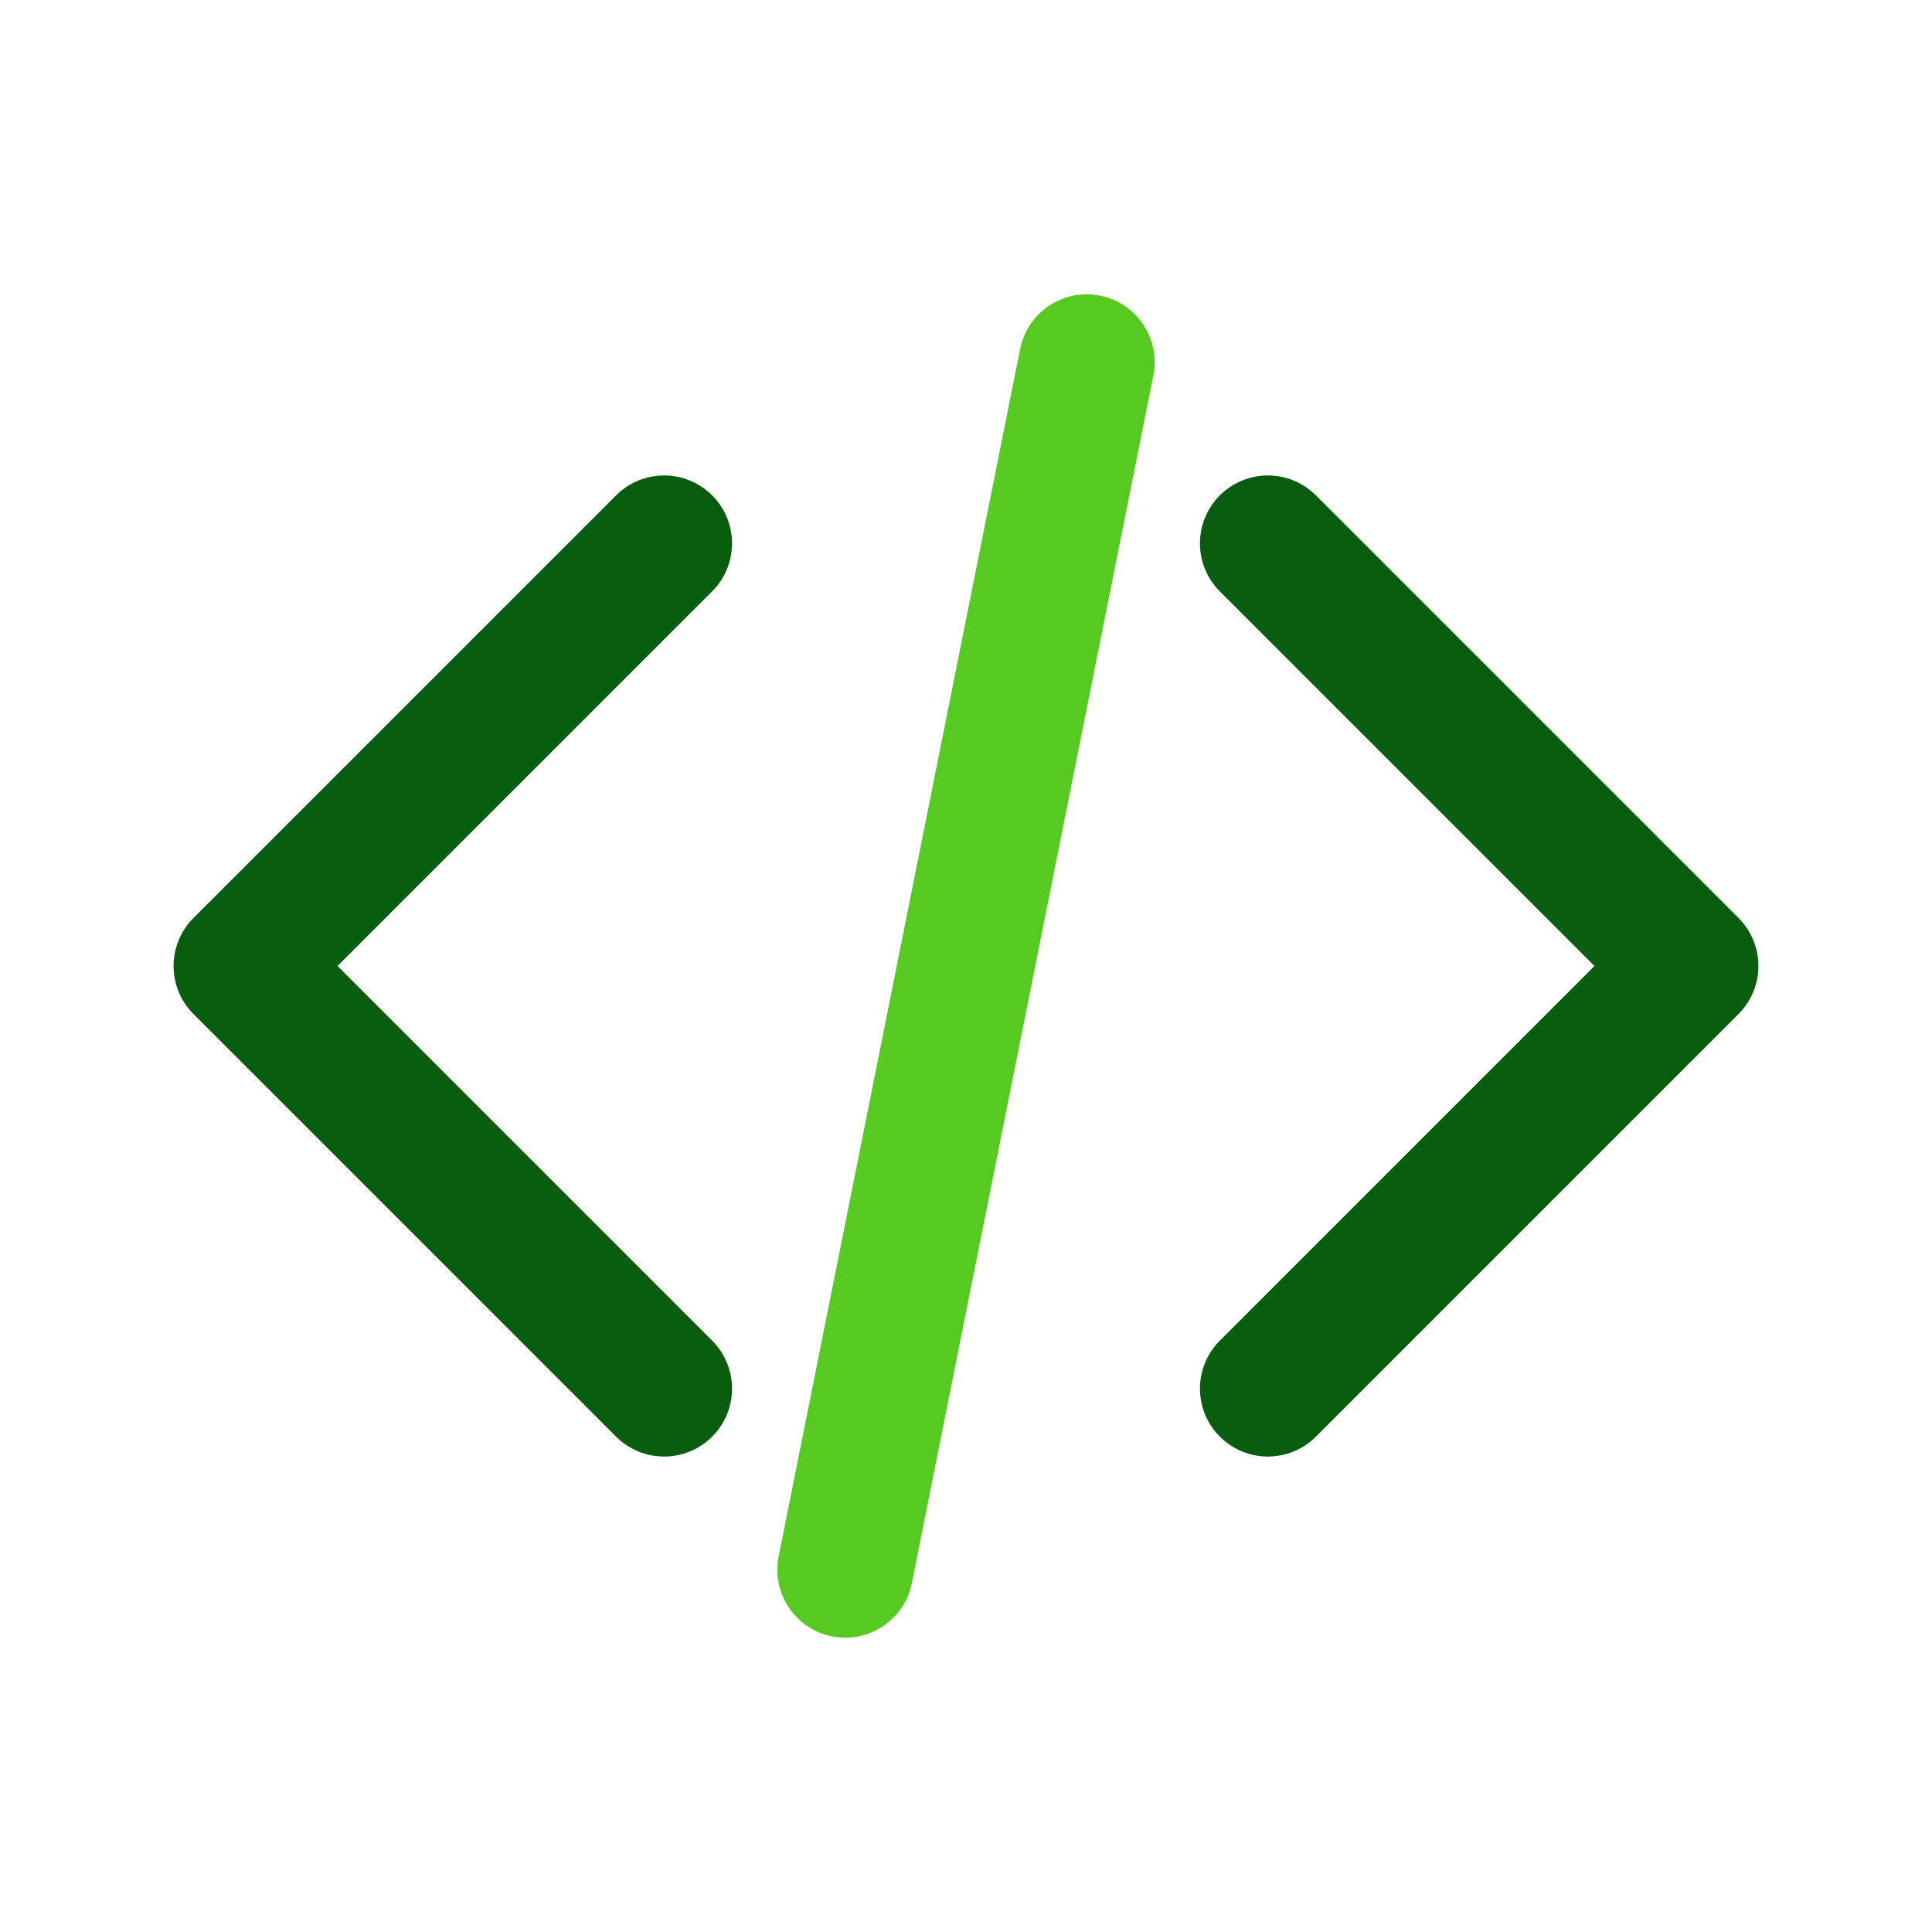
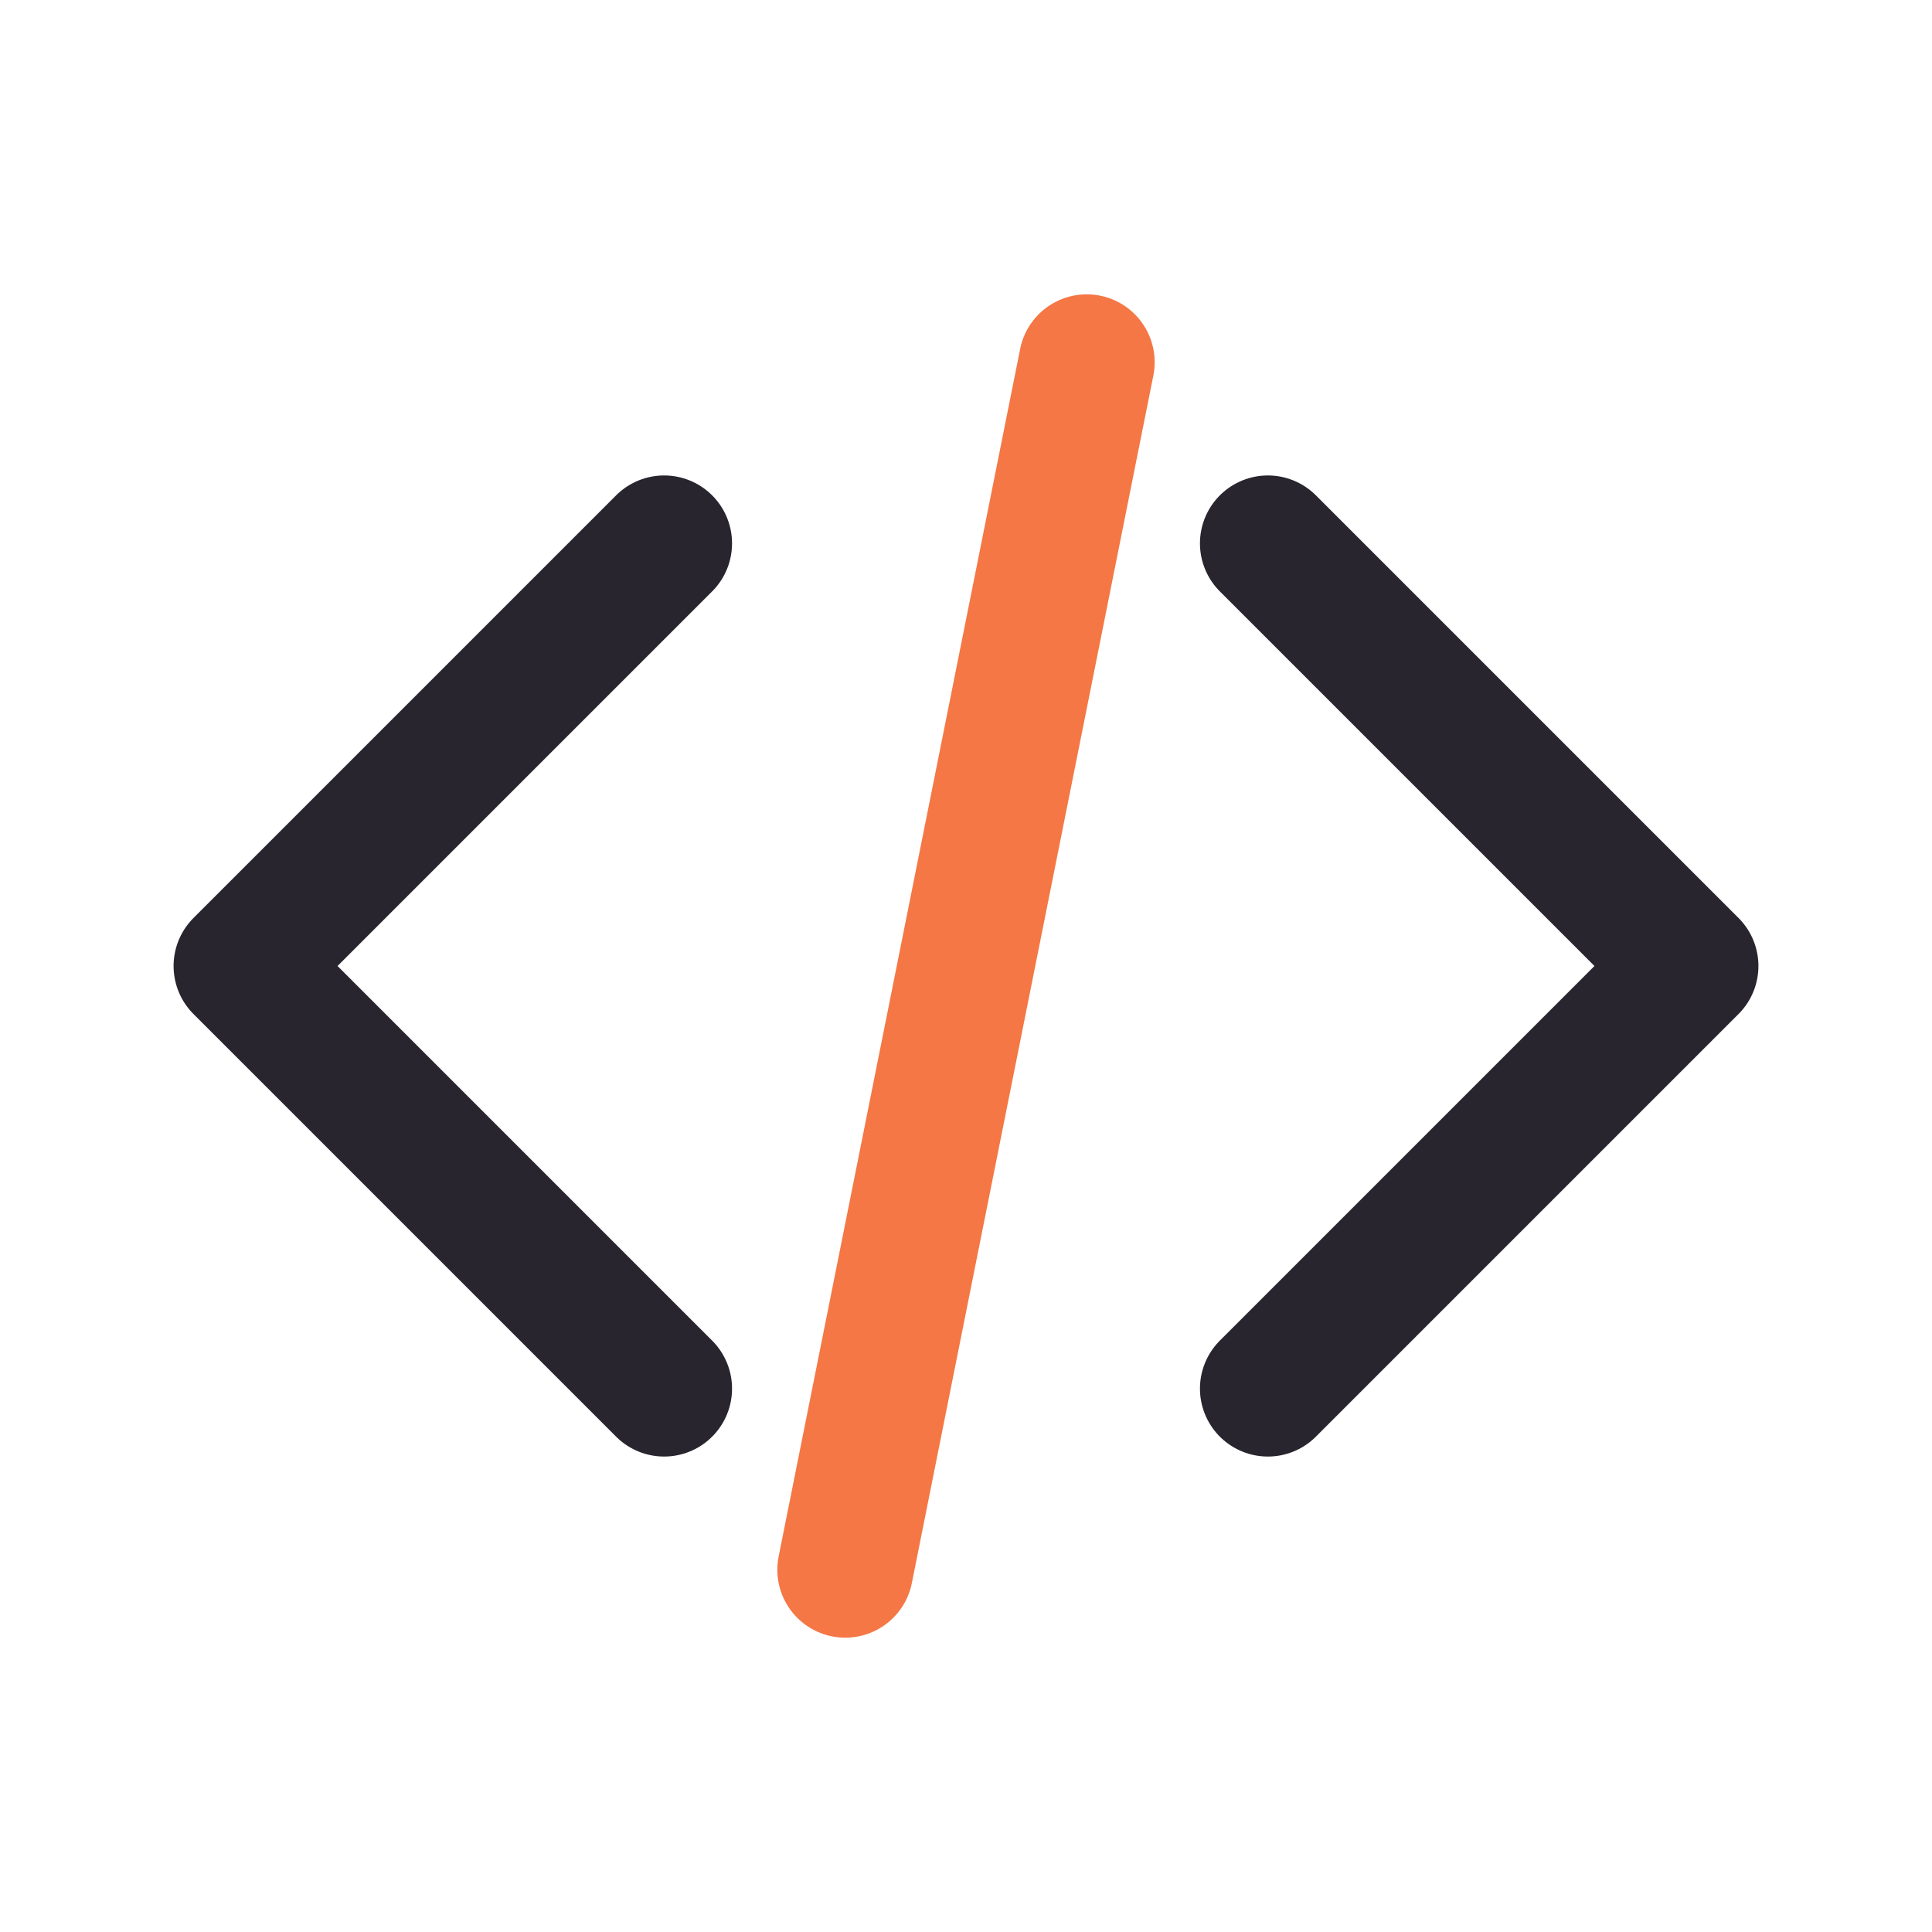
- <svg xmlns="http://www.w3.org/2000/svg" viewBox="0 0 64 64" fill="none" stroke="#095d0e" stroke-width="4.5" stroke-linecap="round" stroke-linejoin="round">
+ <svg xmlns="http://www.w3.org/2000/svg" viewBox="0 0 64 64" fill="none" stroke="#29252f" stroke-width="4.5" stroke-linecap="round" stroke-linejoin="round">
  <path d="M22 18 8 32l14 14M42 18l14 14-14 14" />
-   <path d="M36 12 28 52" stroke="#56ca21" />
+   <path d="M36 12 28 52" stroke="#f47745" />
</svg>
